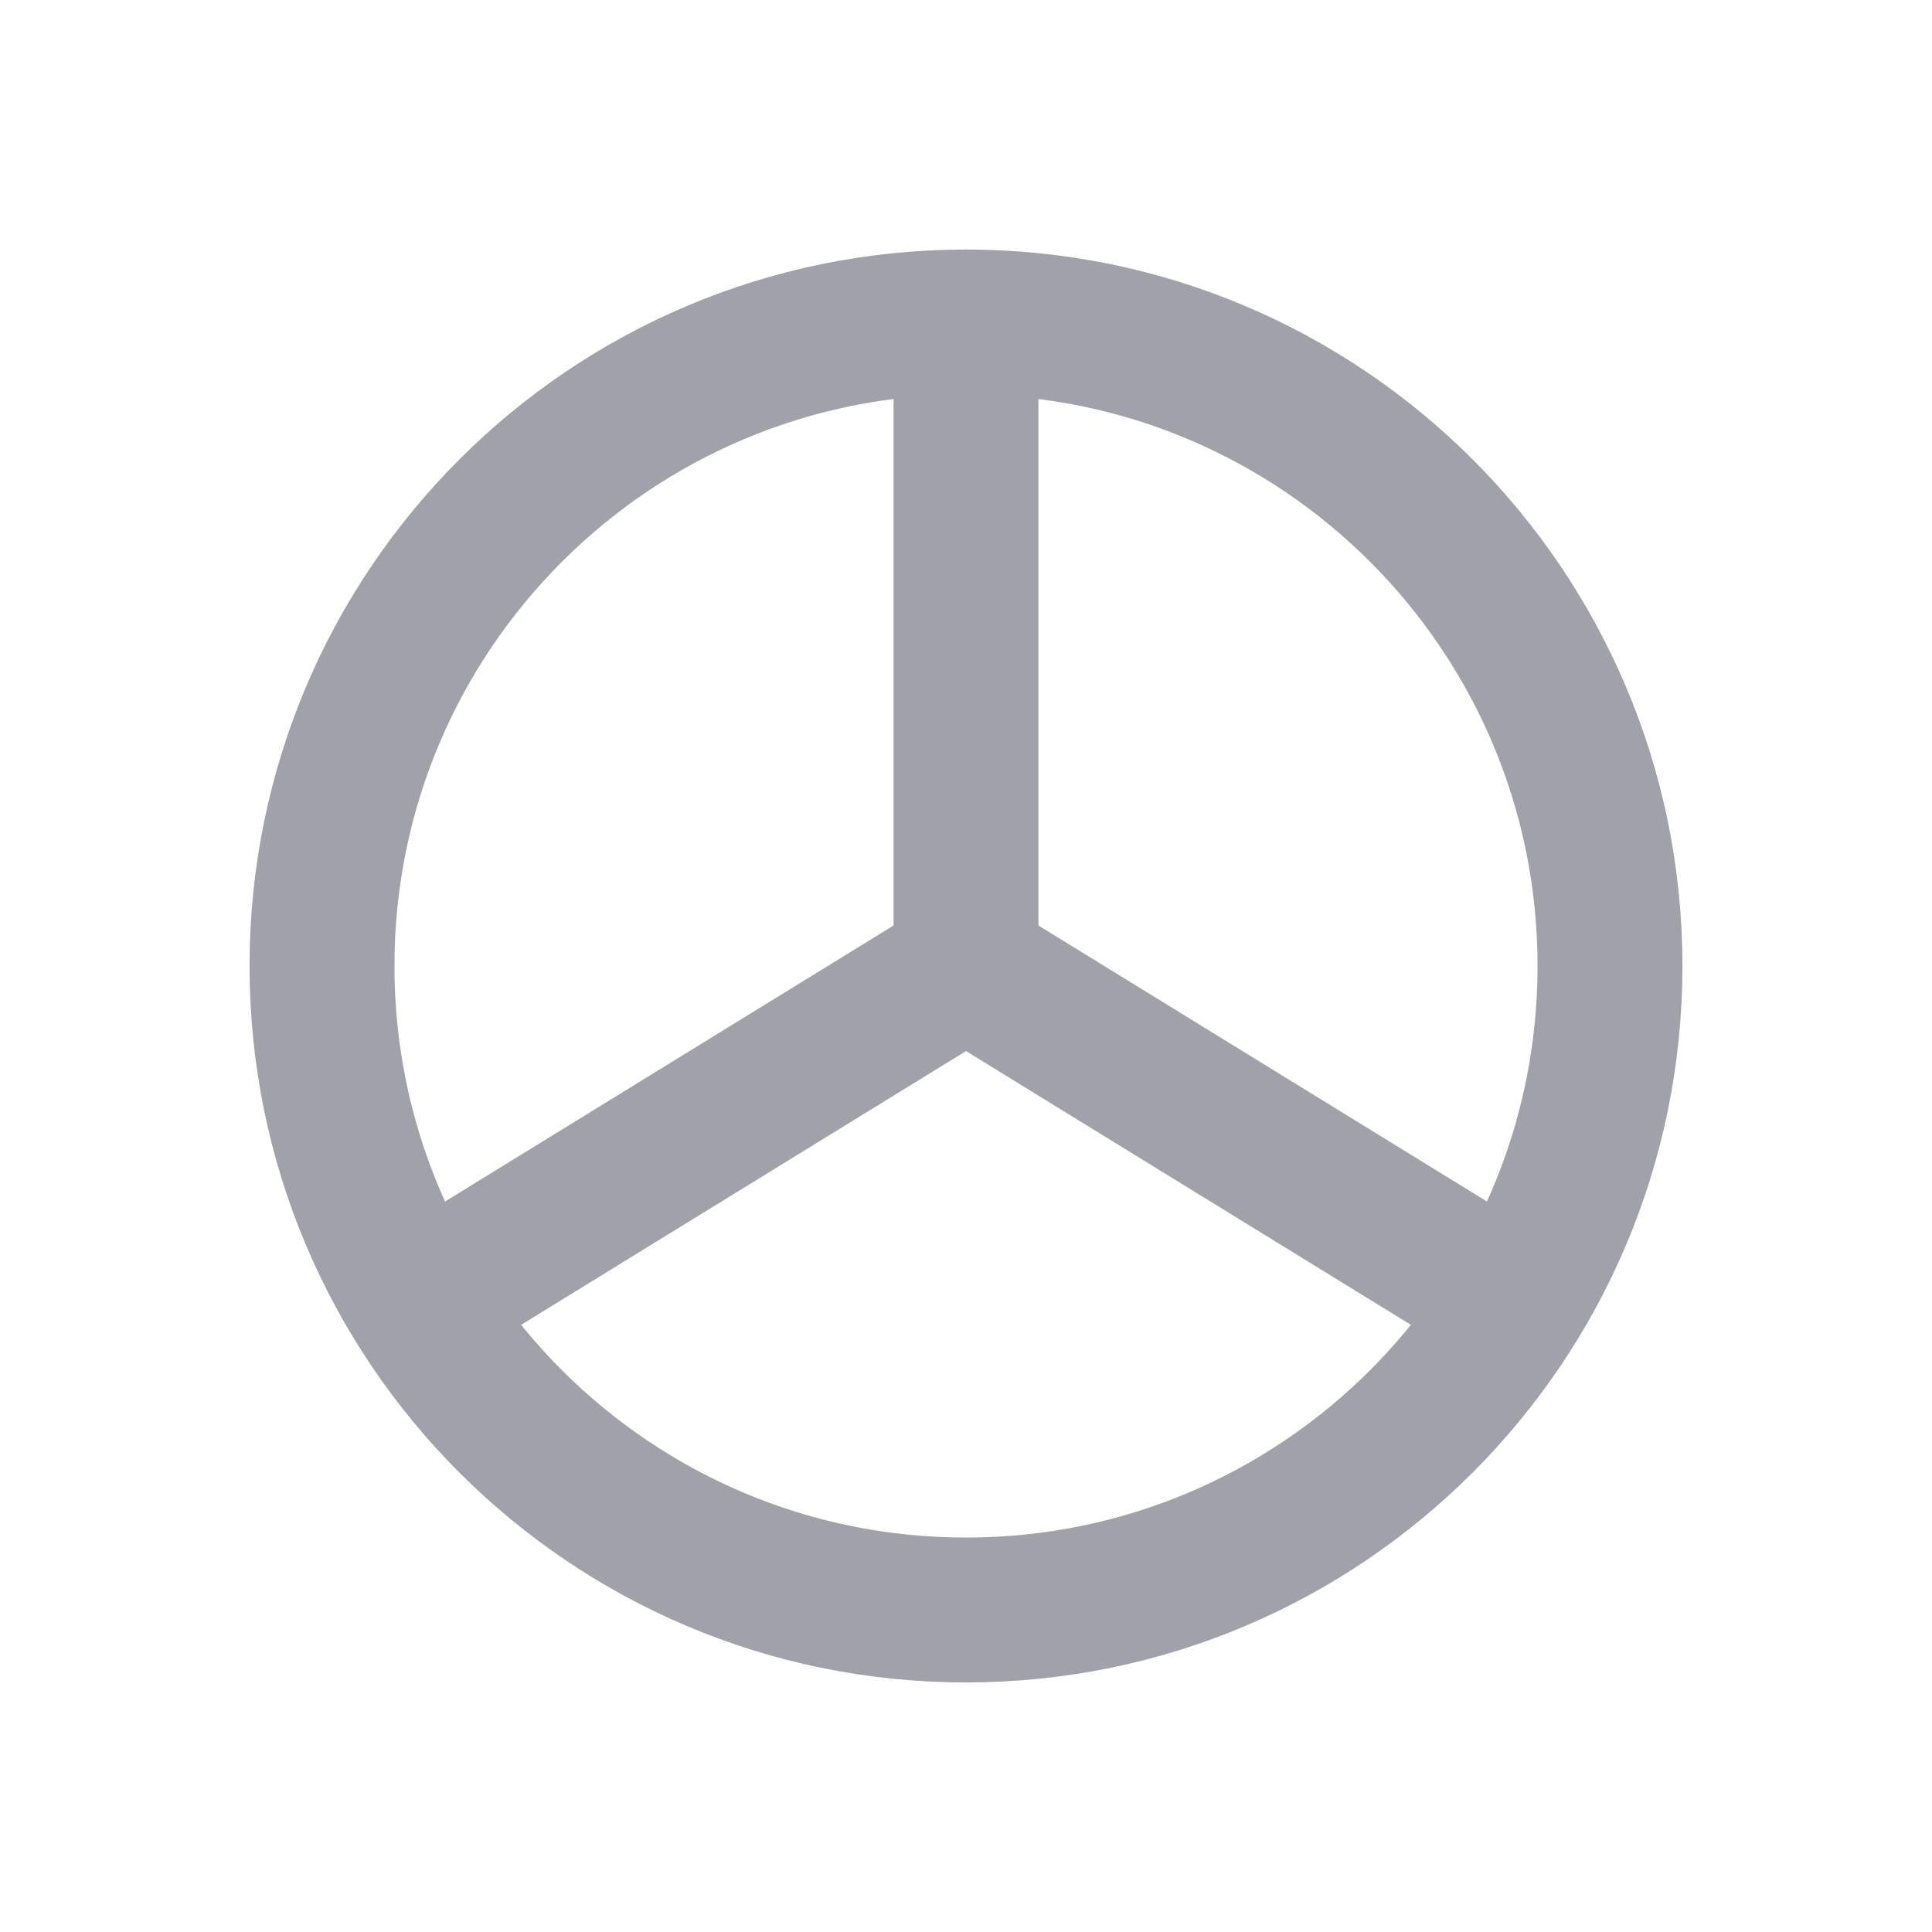
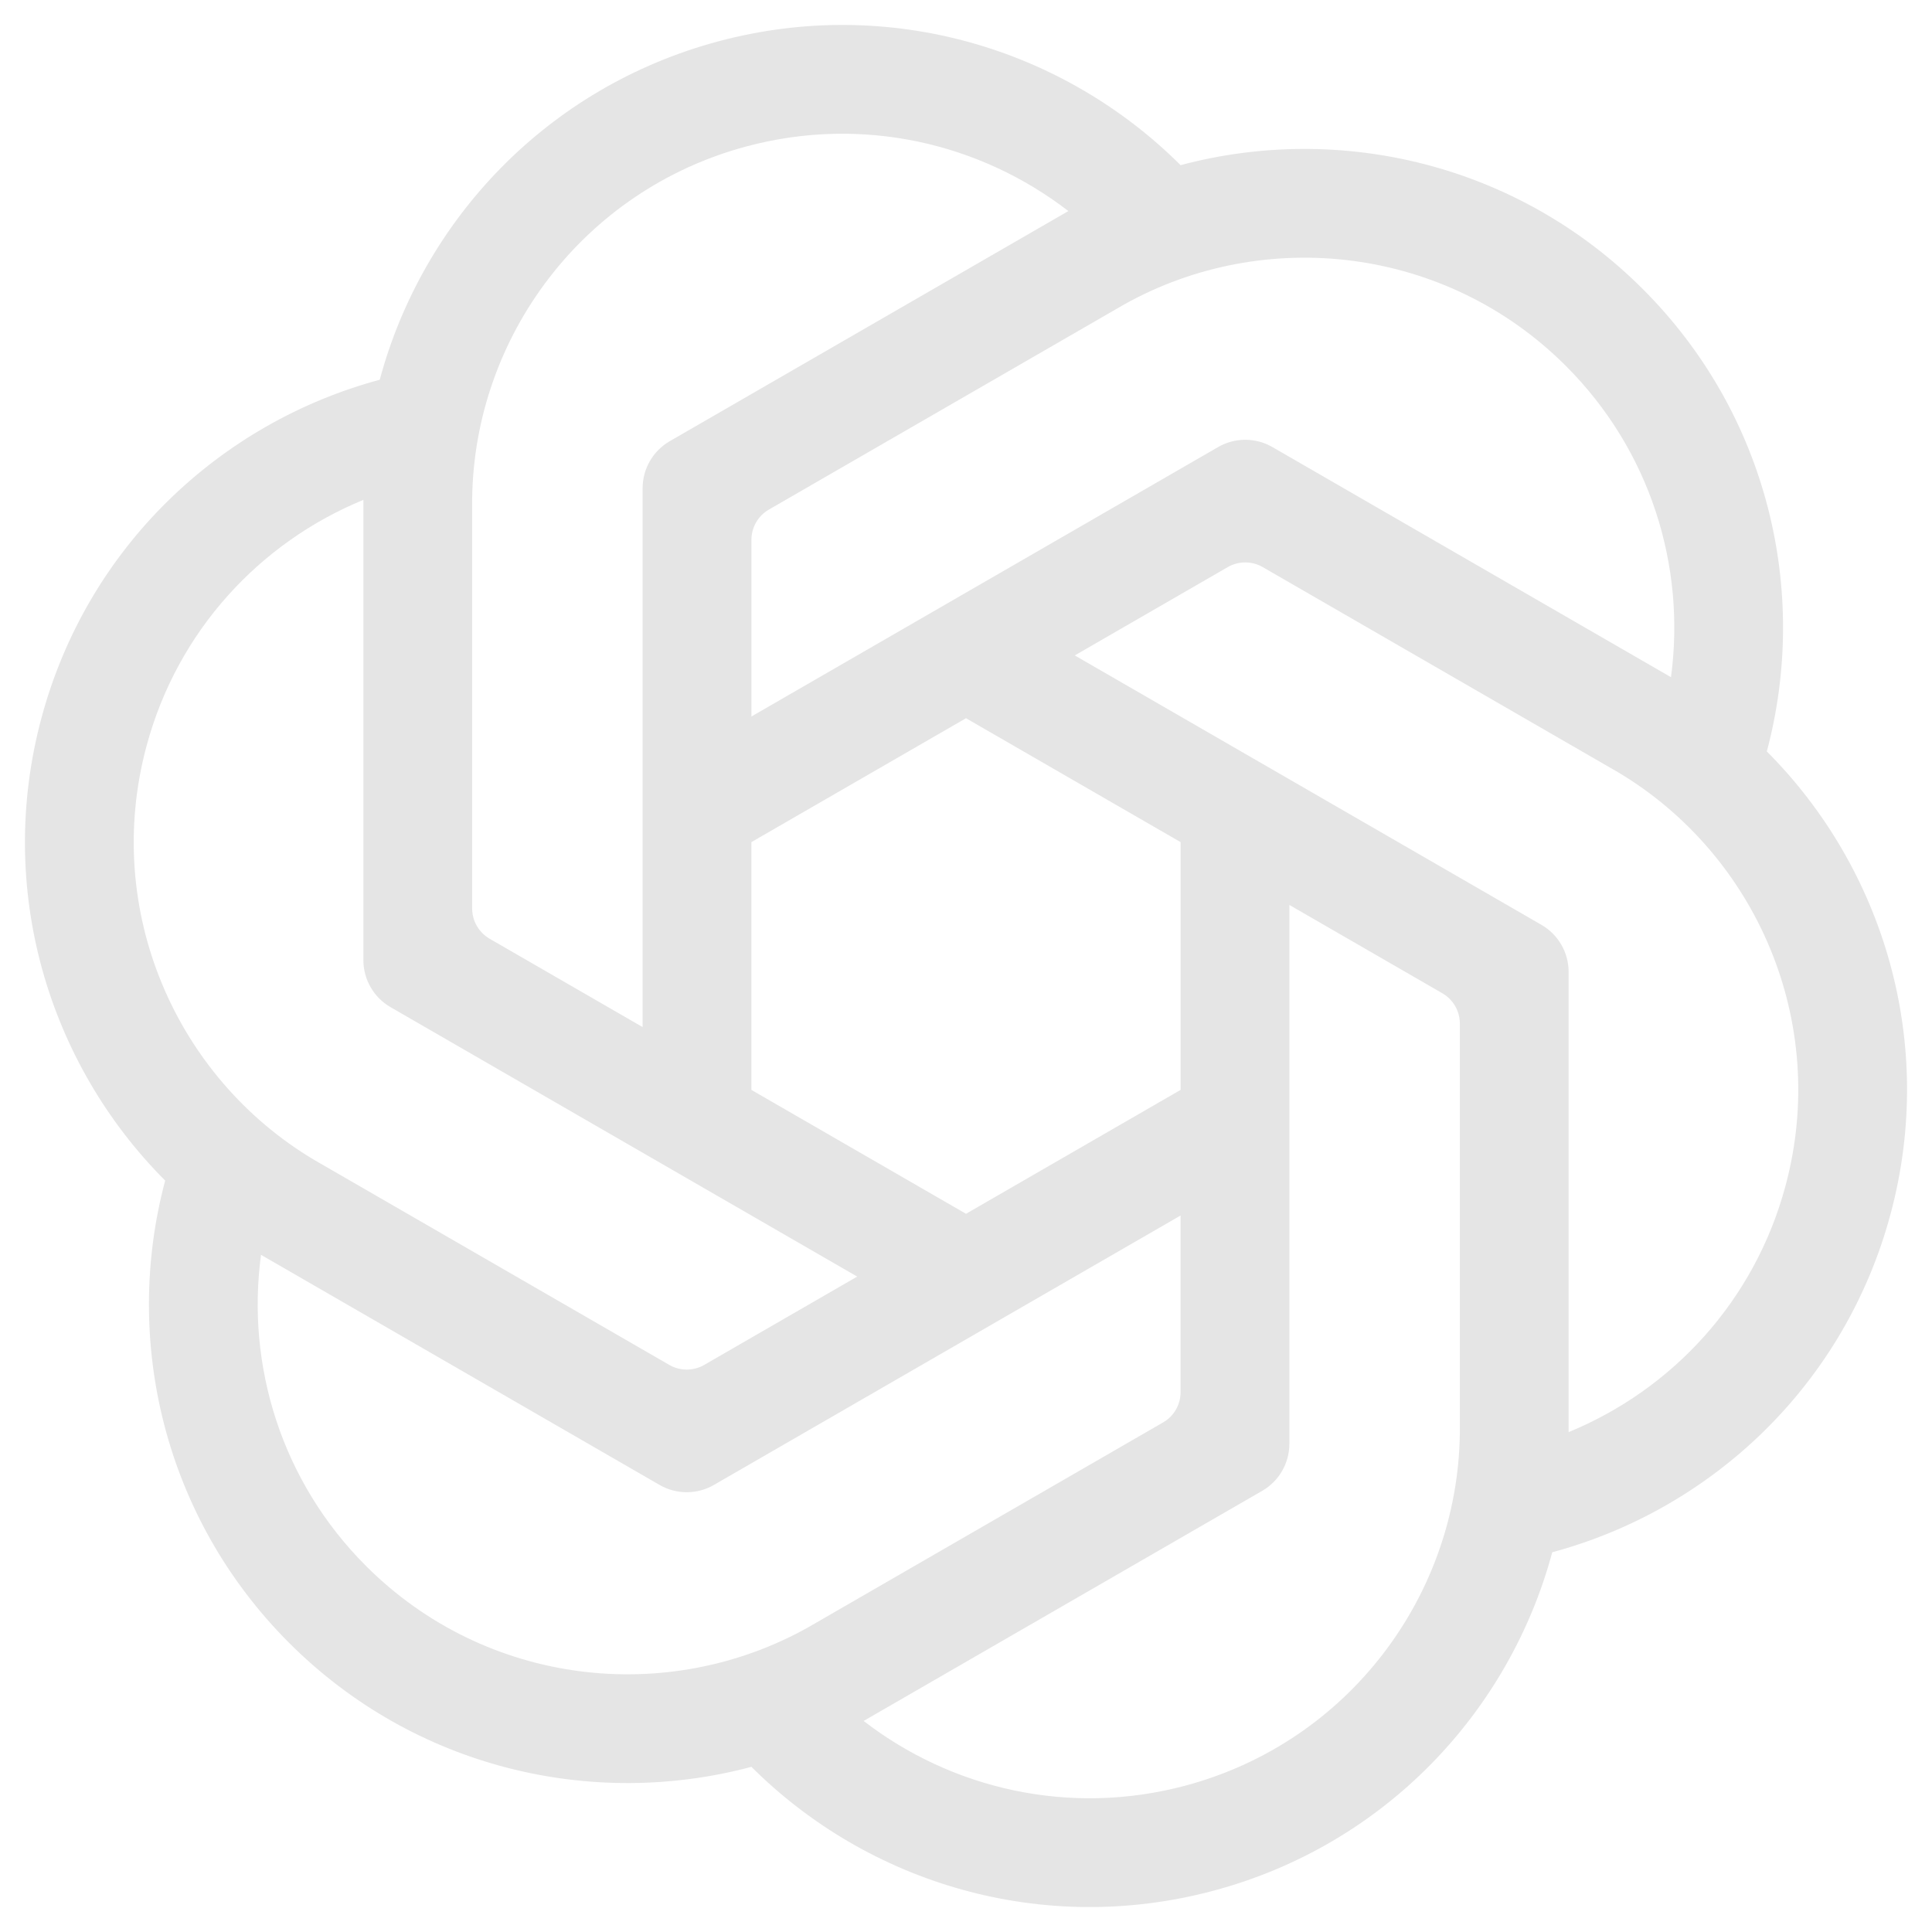
- <svg xmlns="http://www.w3.org/2000/svg" width="24" height="24" viewBox="0 0 24 24" fill="none" stroke="#a1a1aa" stroke-width="1.8" stroke-linecap="round" stroke-linejoin="round">
-   <circle cx="12" cy="12" r="8" />
-   <path d="M12 4v8l6.5 4M12 12l-6.5 4" />
+ <svg xmlns="http://www.w3.org/2000/svg" width="24" height="24" viewBox="100 100 411 411" fill="none">
+   <path fill="#e5e5e5" fill-rule="evenodd" clip-rule="evenodd" d="M252.794 108.802C289.191 99.048 326.265 110.305 351.148 135.135C385.113 126.072 422.85 134.862 449.492 161.505C476.136 188.149 484.925 225.888 475.862 259.85V259.854C500.696 284.735 511.95 321.81 502.198 358.207C492.447 394.602 464.161 421.084 430.215 430.217C421.083 464.162 394.603 492.448 358.206 502.199C321.812 511.951 284.734 500.693 259.852 475.864C225.887 484.927 188.15 476.137 161.507 449.495C134.864 422.851 126.073 385.111 135.136 351.149C110.304 326.266 99.05 289.192 108.801 252.795C118.552 216.4 146.84 189.918 180.784 180.785C189.917 146.841 216.396 118.553 252.794 108.802ZM374.292 407.145C374.292 411.271 372.092 415.086 368.517 417.148L283.723 466.102C302.487 480.585 327.555 486.459 352.217 479.852C386.997 470.532 410.068 439.312 410.555 405.006V317.717C410.555 315.08 409.125 312.621 406.843 311.303L374.292 292.509V407.145ZM251.868 415.897C248.296 417.959 243.893 417.959 240.317 415.897L155.526 366.942C152.366 390.436 159.811 415.08 177.866 433.136H177.863C203.325 458.594 241.896 462.962 271.85 446.232L347.449 402.586C349.735 401.268 351.148 398.8 351.148 396.163V358.579L251.868 415.897ZM368.602 220.628C366.319 219.309 363.474 219.318 361.191 220.637L328.641 239.431L427.921 296.749C431.496 298.811 433.697 302.627 433.697 306.752V404.661C455.622 395.654 473.244 376.881 479.851 352.218C489.169 317.442 473.668 281.85 444.201 264.274L368.602 220.628ZM177.303 206.34C155.377 215.348 137.756 234.122 131.148 258.783C121.832 293.561 137.331 329.153 166.799 346.727L242.398 390.373C244.68 391.692 247.525 391.684 249.807 390.366L282.357 371.572L183.078 314.253C179.504 312.189 177.303 308.375 177.303 304.251V206.34ZM259.849 279.145V331.858L305.5 358.213L351.15 331.858V279.145L305.5 252.789L259.849 279.145ZM327.276 144.9C308.512 130.418 283.445 124.543 258.782 131.15C224.002 140.471 200.931 171.691 200.445 205.995V293.286C200.445 295.923 201.875 298.381 204.158 299.7L236.707 318.493V203.856C236.707 199.731 238.909 195.916 242.483 193.853L327.276 144.9ZM433.137 177.867C407.675 152.407 369.103 148.038 339.149 164.769L263.55 208.415C261.265 209.734 259.852 212.202 259.852 214.838V252.423L359.132 195.105C362.703 193.041 367.108 193.041 370.682 195.105L455.473 244.06C458.635 220.567 451.189 195.922 433.135 177.867H433.137Z" />
</svg>
